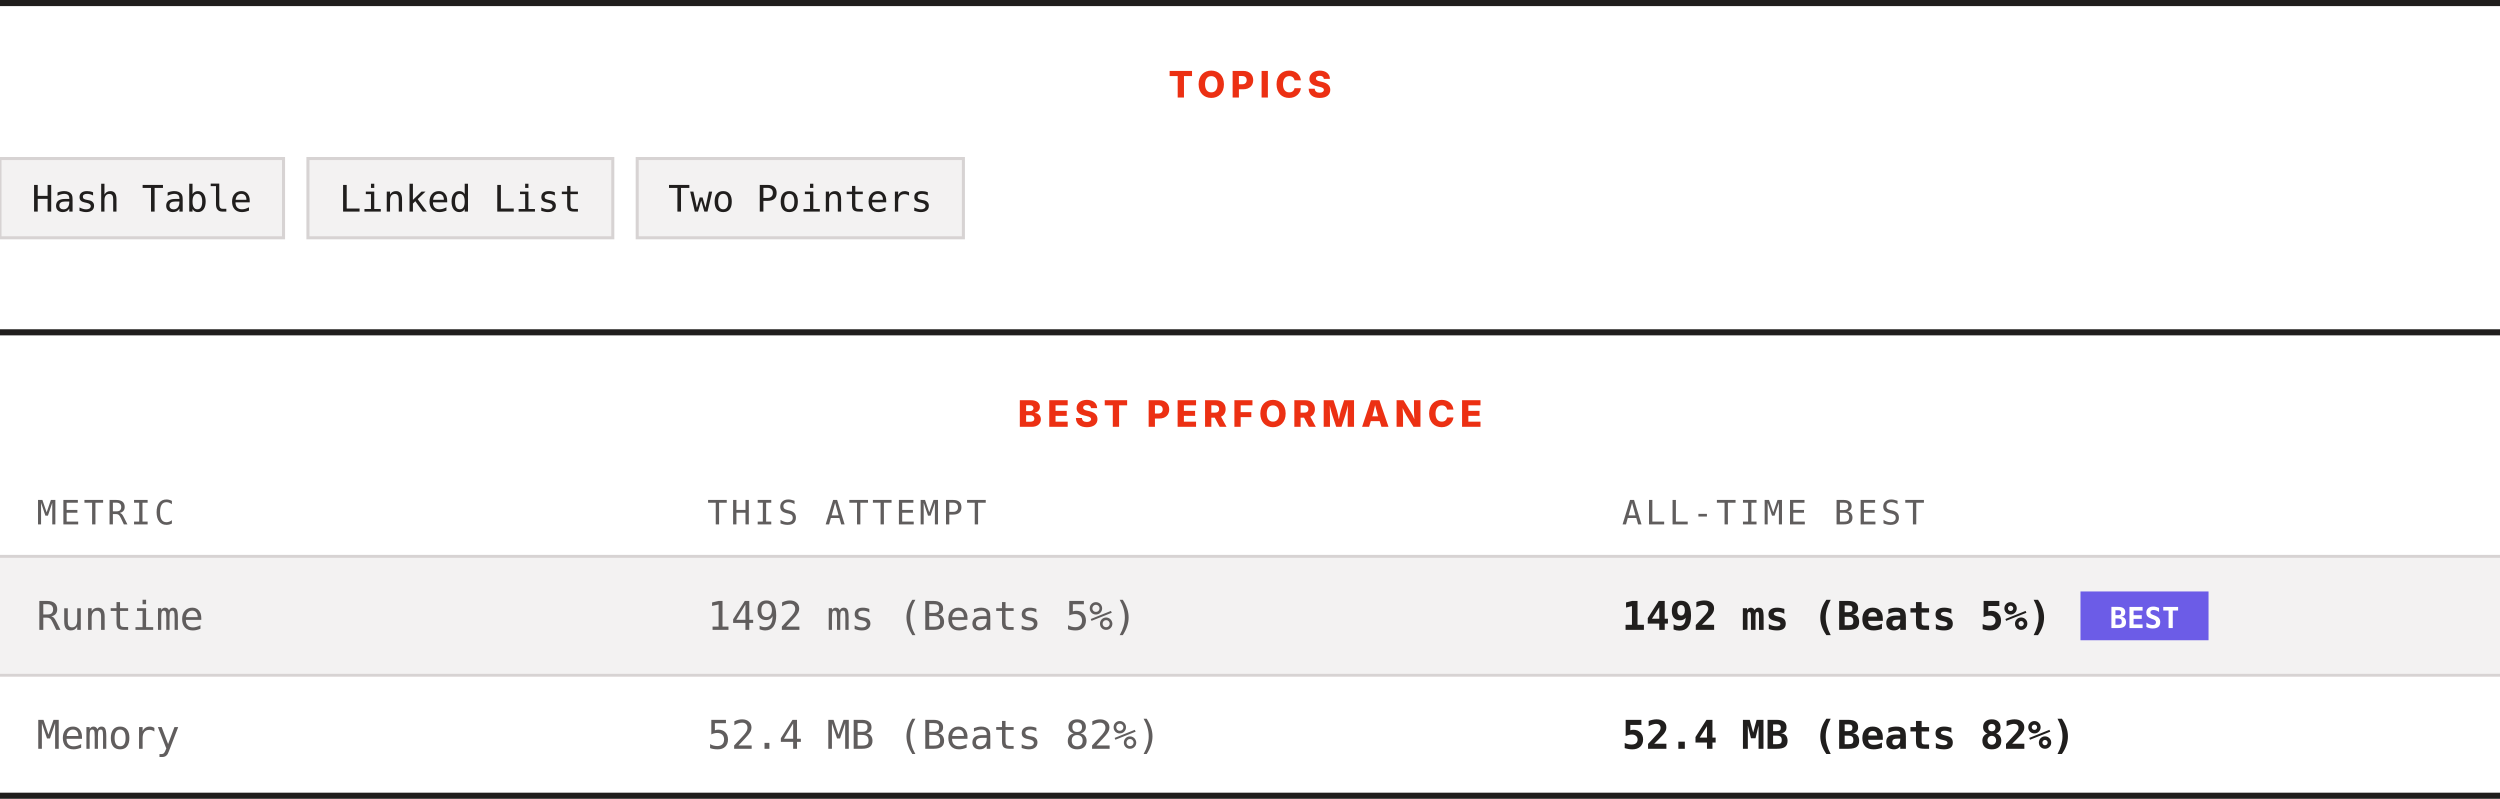
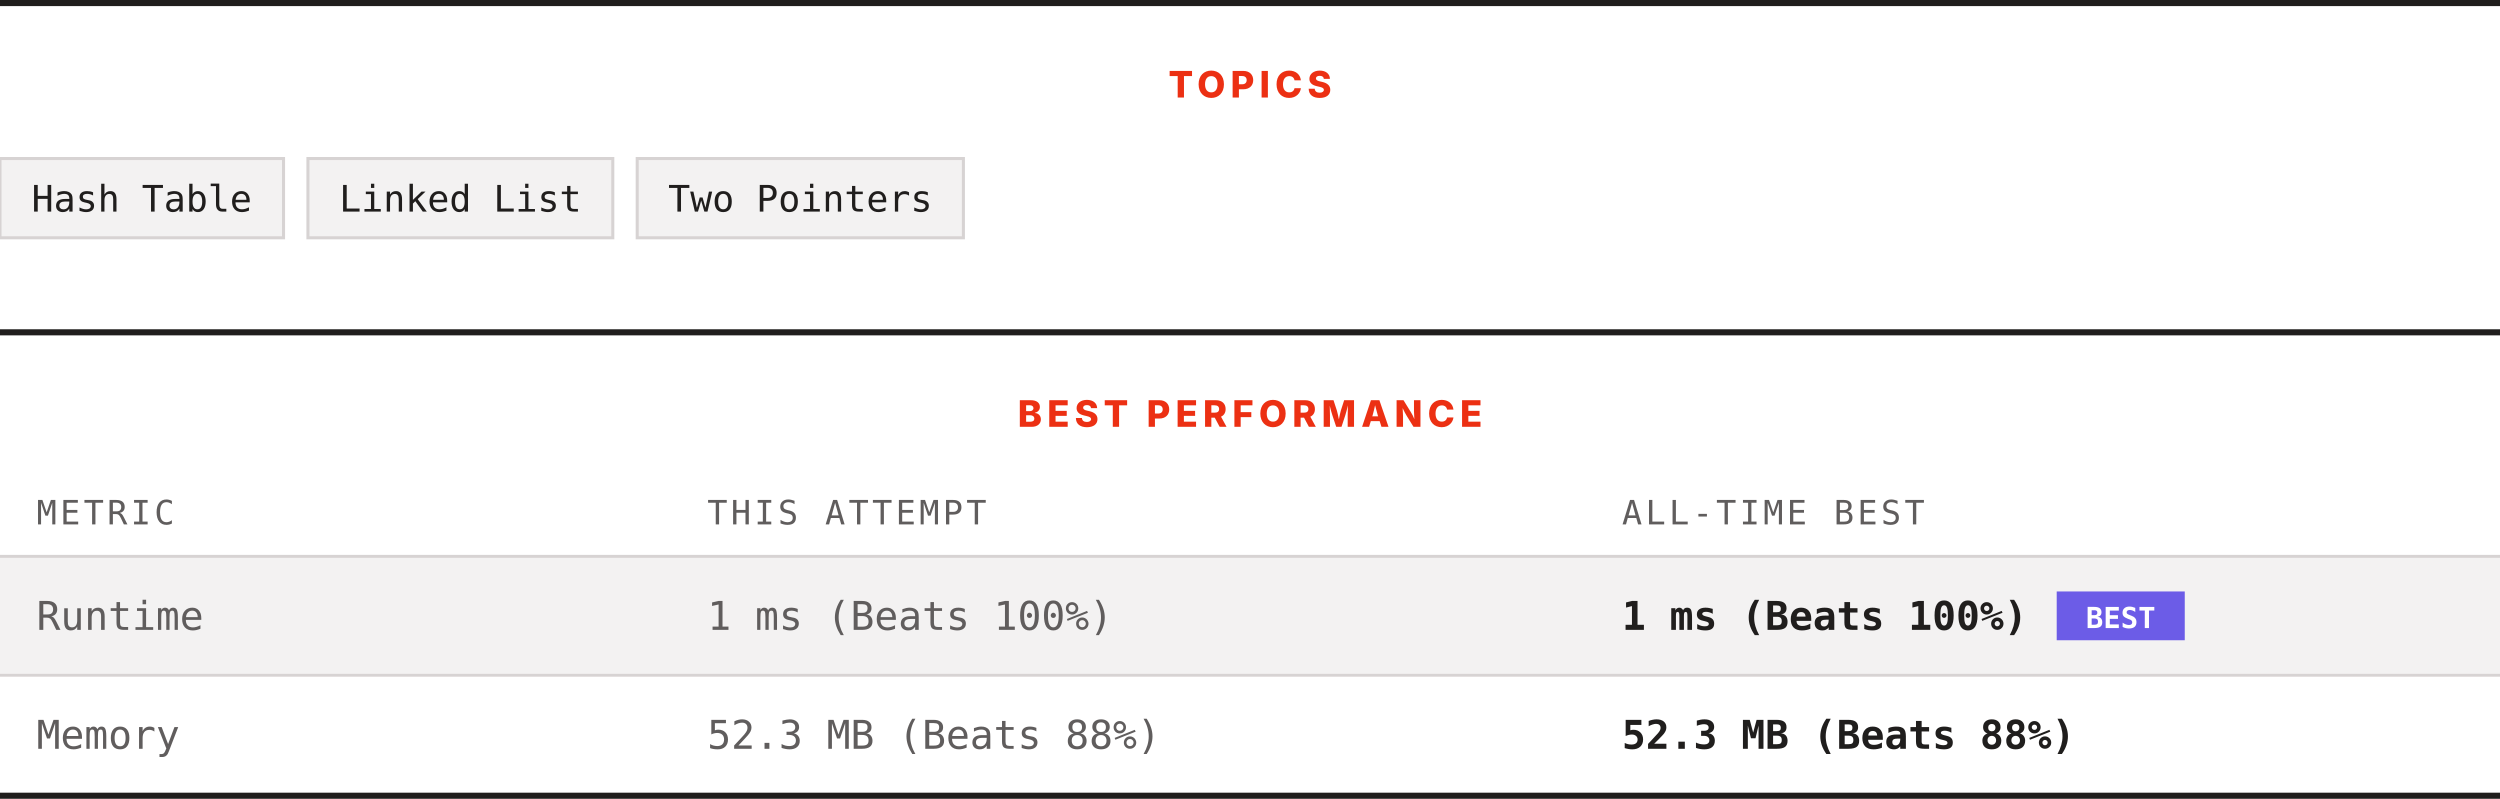
<svg xmlns="http://www.w3.org/2000/svg" width="820" height="262" viewBox="0 0 820 262" role="img" aria-label="Topics and best performance">
  <rect width="820" height="262" fill="#ffffff" />
  <rect x="0" y="0" width="820" height="2" fill="#201e1d" />
  <text x="410" y="32" text-anchor="middle" font-family="Archivo, system-ui, -apple-system, Segoe UI, sans-serif" font-size="12" font-weight="800" letter-spacing="1.68" fill="#ec3013">TOPICS</text>
  <rect x="0" y="52" width="93" height="26" fill="#f3f2f2" stroke="#d7d3d3" />
  <text x="46.5" y="69.4" text-anchor="middle" font-family="ui-monospace, SFMono-Regular, Menlo, Consolas, monospace" font-size="12" fill="#201e1d">Hash Table</text>
  <rect x="101" y="52" width="100" height="26" fill="#f3f2f2" stroke="#d7d3d3" />
  <text x="151" y="69.4" text-anchor="middle" font-family="ui-monospace, SFMono-Regular, Menlo, Consolas, monospace" font-size="12" fill="#201e1d">Linked List</text>
  <rect x="209" y="52" width="107" height="26" fill="#f3f2f2" stroke="#d7d3d3" />
  <text x="262.5" y="69.4" text-anchor="middle" font-family="ui-monospace, SFMono-Regular, Menlo, Consolas, monospace" font-size="12" fill="#201e1d">Two Pointers</text>
  <rect x="0" y="108" width="820" height="2" fill="#201e1d" />
  <text x="410" y="140" text-anchor="middle" font-family="Archivo, system-ui, -apple-system, Segoe UI, sans-serif" font-size="12" font-weight="800" letter-spacing="1.68" fill="#ec3013">BEST PERFORMANCE</text>
  <text x="12" y="172" font-family="ui-monospace, SFMono-Regular, Menlo, Consolas, monospace" font-size="11" letter-spacing="1.1" fill="#605d5d">METRIC</text>
  <text x="232" y="172" font-family="ui-monospace, SFMono-Regular, Menlo, Consolas, monospace" font-size="11" letter-spacing="1.1" fill="#605d5d">THIS ATTEMPT</text>
  <text x="532" y="172" font-family="ui-monospace, SFMono-Regular, Menlo, Consolas, monospace" font-size="11" letter-spacing="1.1" fill="#605d5d">ALL-TIME BEST</text>
  <rect x="0" y="182" width="820" height="1" fill="#d7d3d3" />
  <rect x="0" y="183" width="820" height="38" fill="#f3f2f2" />
  <text x="12" y="206.6" font-family="ui-monospace, SFMono-Regular, Menlo, Consolas, monospace" font-size="13" fill="#605d5d">Runtime</text>
-   <text x="232" y="206.6" font-family="ui-monospace, SFMono-Regular, Menlo, Consolas, monospace" font-size="13" fill="#605d5d">1492 ms (Beats 5%)</text>
-   <text x="532" y="206.6" font-family="ui-monospace, SFMono-Regular, Menlo, Consolas, monospace" font-size="13" font-weight="700" fill="#201e1d">1492 ms (Beats 5%)</text>
-   <rect x="682.4" y="194" width="42" height="16" fill="#6c5ce7" />
-   <text x="703.4" y="206" text-anchor="middle" font-family="ui-monospace, SFMono-Regular, Menlo, Consolas, monospace" font-size="9.5" font-weight="700" fill="#ffffff">BEST</text>
+   <text x="232" y="206.6" font-family="ui-monospace, SFMono-Regular, Menlo, Consolas, monospace" font-size="13" fill="#605d5d">1 ms (Beats 100%)</text>
+   <text x="532" y="206.6" font-family="ui-monospace, SFMono-Regular, Menlo, Consolas, monospace" font-size="13" font-weight="700" fill="#201e1d">1 ms (Beats 100%)</text>
+   <rect x="674.6" y="194" width="42" height="16" fill="#6c5ce7" />
+   <text x="695.6" y="206" text-anchor="middle" font-family="ui-monospace, SFMono-Regular, Menlo, Consolas, monospace" font-size="9.5" font-weight="700" fill="#ffffff">BEST</text>
  <rect x="0" y="221" width="820" height="1" fill="#d7d3d3" />
  <rect x="0" y="222" width="820" height="38" fill="#ffffff" />
  <text x="12" y="245.6" font-family="ui-monospace, SFMono-Regular, Menlo, Consolas, monospace" font-size="13" fill="#605d5d">Memory</text>
-   <text x="232" y="245.6" font-family="ui-monospace, SFMono-Regular, Menlo, Consolas, monospace" font-size="13" fill="#605d5d">52.4 MB (Beats 82%)</text>
-   <text x="532" y="245.6" font-family="ui-monospace, SFMono-Regular, Menlo, Consolas, monospace" font-size="13" font-weight="700" fill="#201e1d">52.4 MB (Beats 82%)</text>
+   <text x="232" y="245.6" font-family="ui-monospace, SFMono-Regular, Menlo, Consolas, monospace" font-size="13" fill="#605d5d">52.3 MB (Beats 88%)</text>
+   <text x="532" y="245.6" font-family="ui-monospace, SFMono-Regular, Menlo, Consolas, monospace" font-size="13" font-weight="700" fill="#201e1d">52.3 MB (Beats 88%)</text>
  <rect x="0" y="260" width="820" height="2" fill="#201e1d" />
</svg>
